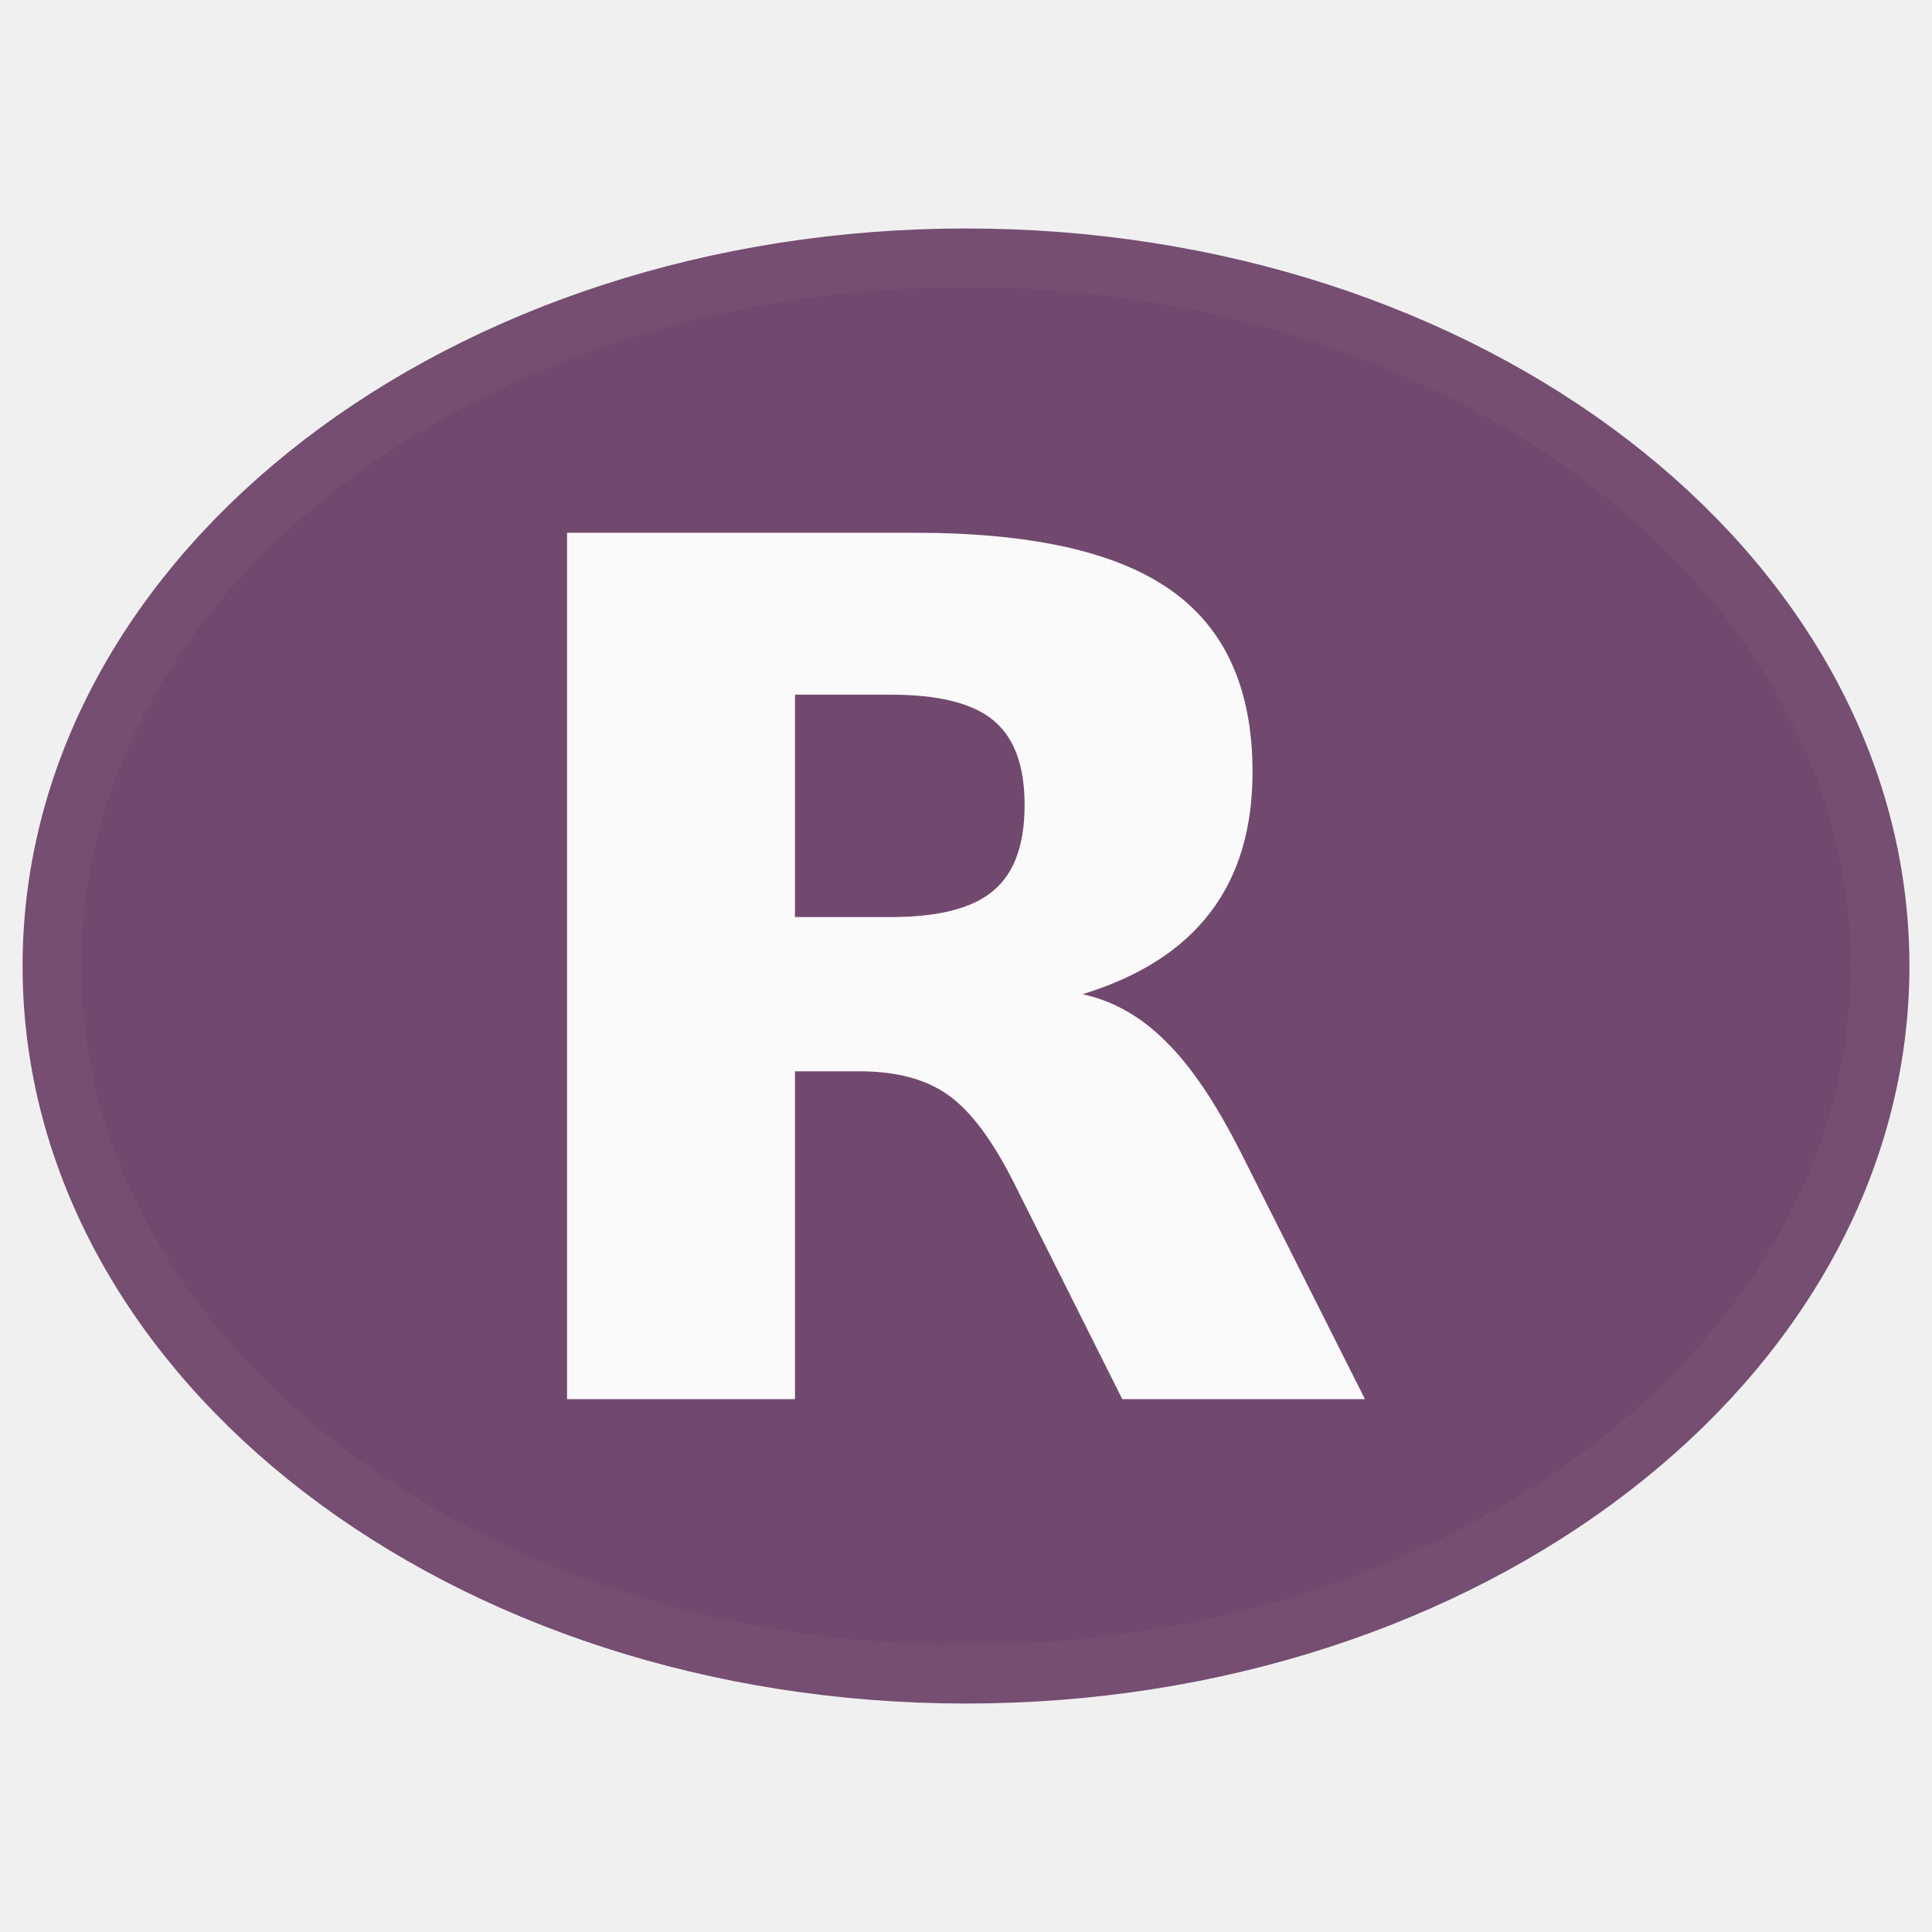
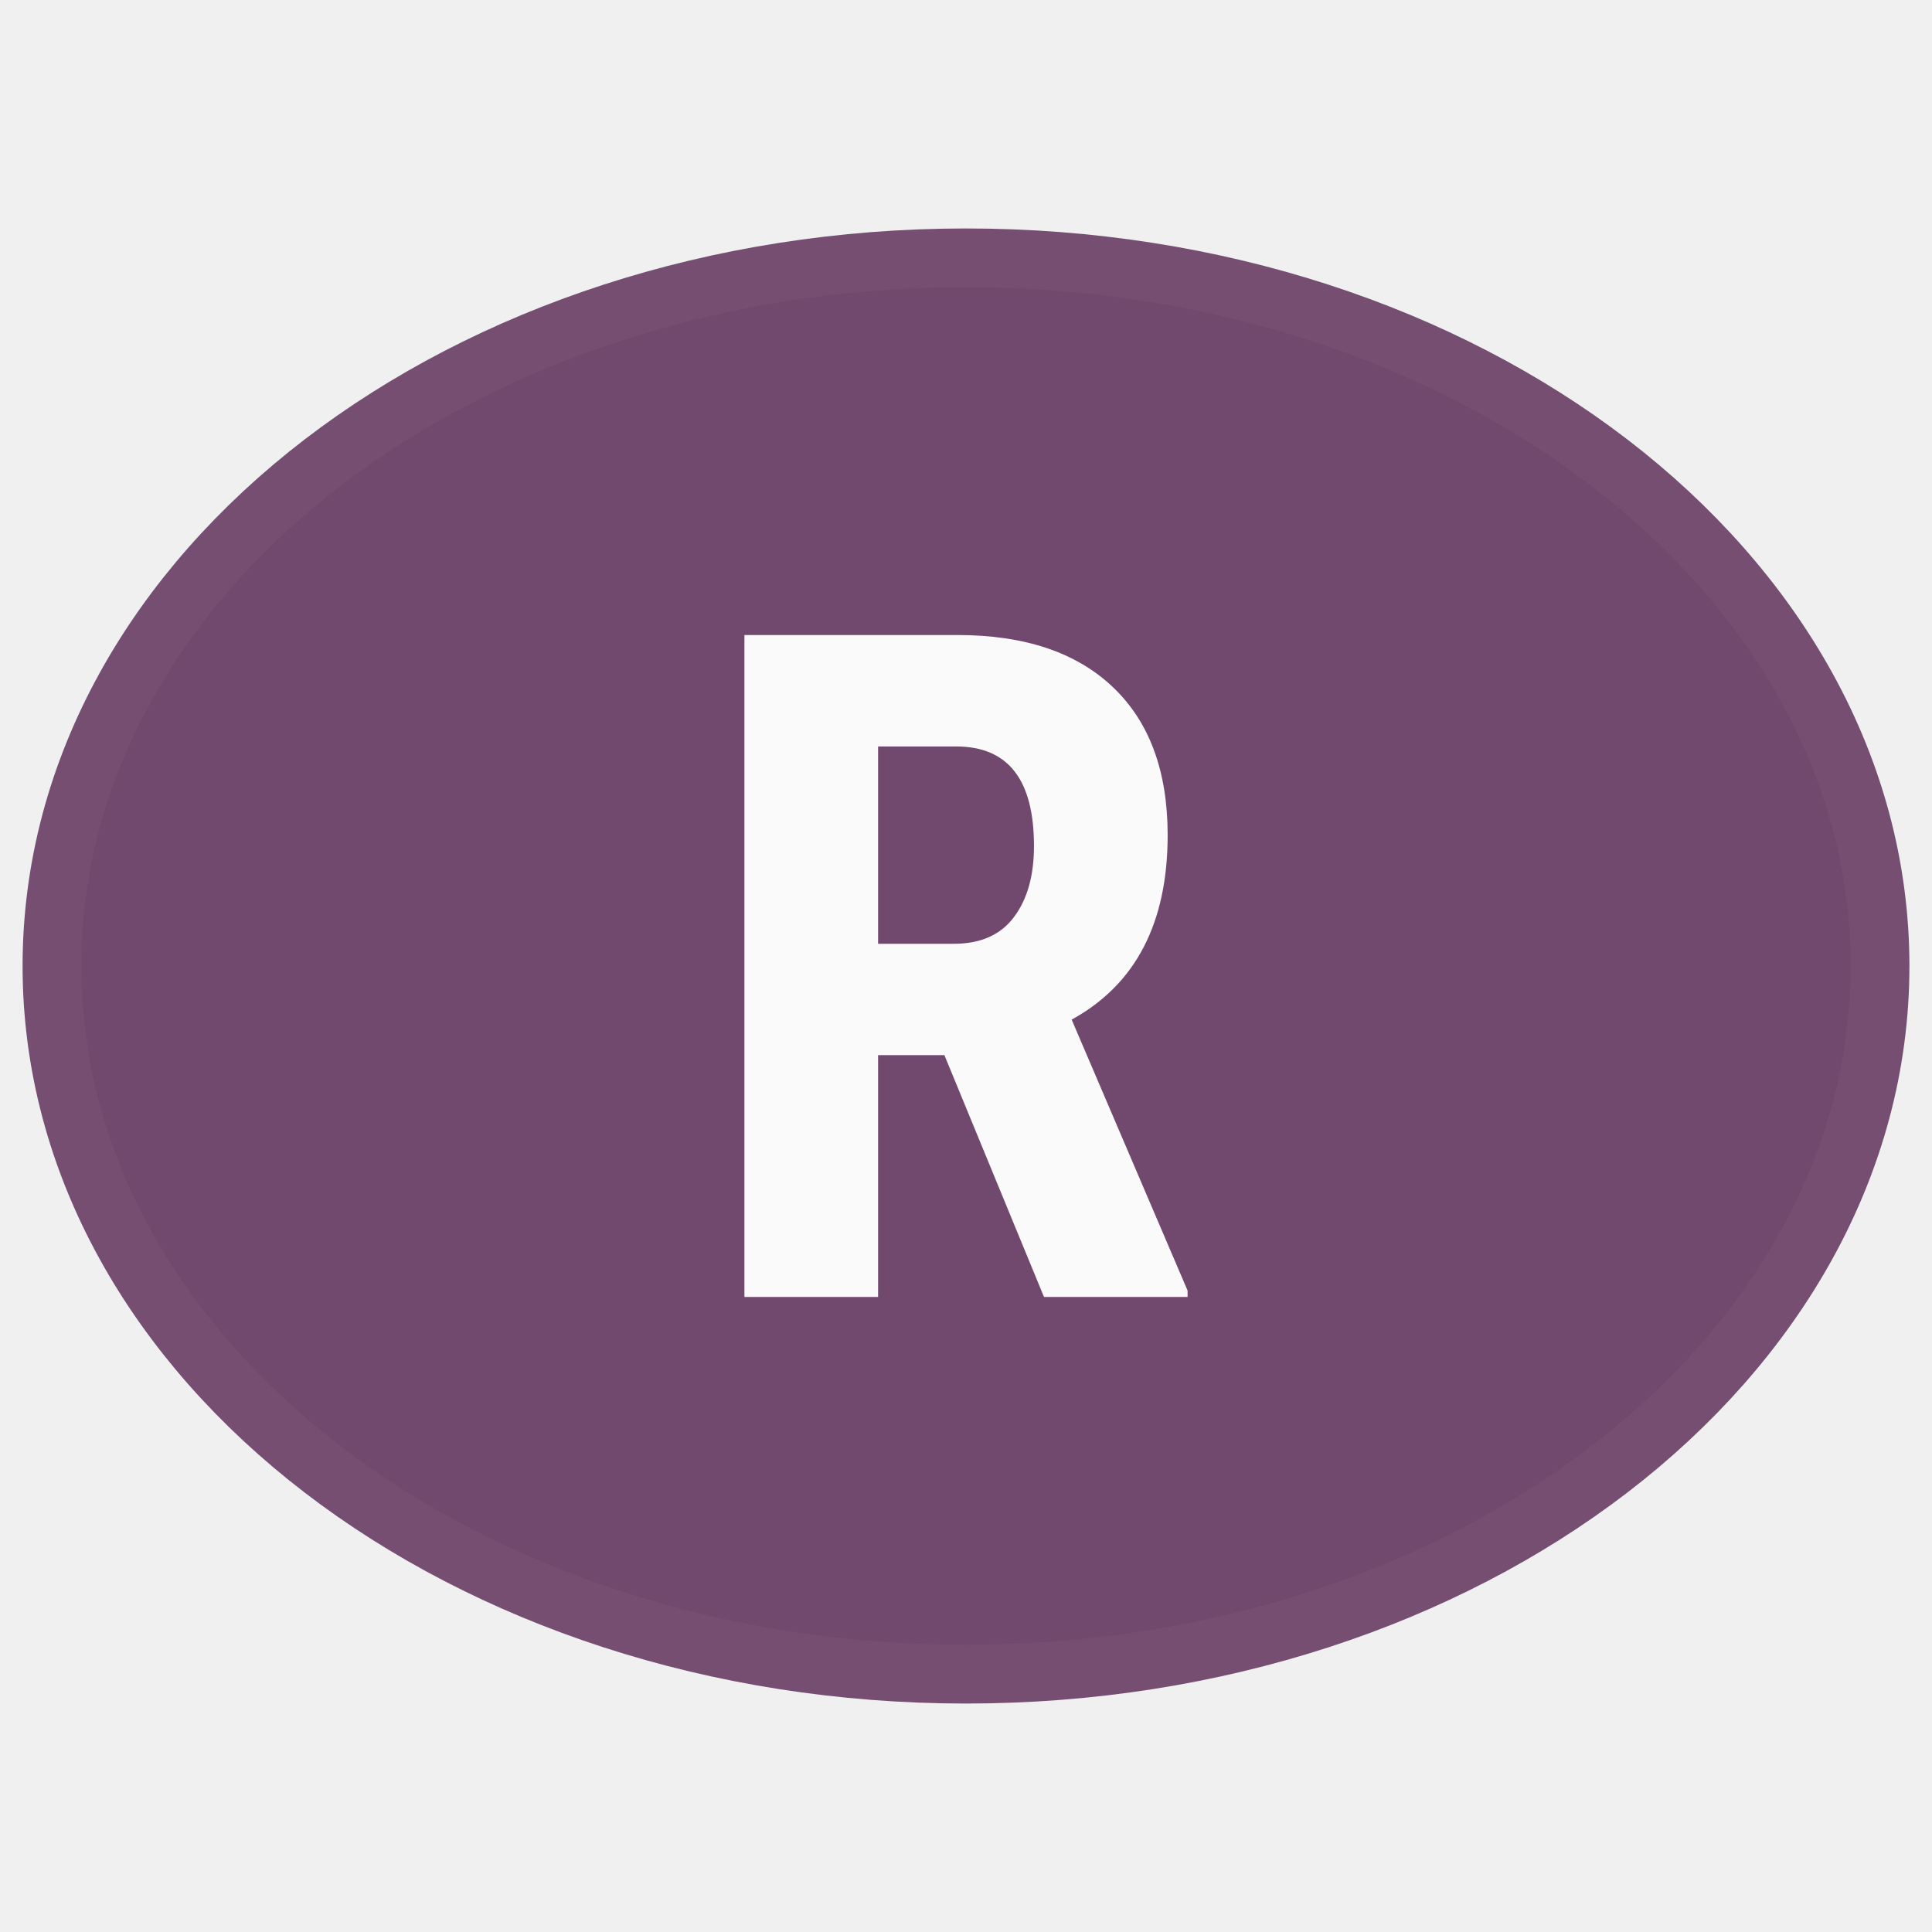
<svg xmlns="http://www.w3.org/2000/svg" width="16" height="16">
  <ellipse cx="8" cy="8" rx="7.326" ry="5.621" style="fill:#72496e;fill-opacity:1;stroke:#72496e;stroke-width:.974;stroke-linecap:square;stroke-miterlimit:4;stroke-dasharray:none;stroke-dashoffset:1.431;stroke-opacity:.969" />
-   <path d="M7.305 7.67q.587 0 .84-.22.257-.218.257-.717 0-.495-.257-.709-.253-.214-.84-.214h-.786v1.86Zm-.786 1.29v2.742H4.65V4.456h2.854q1.432 0 2.097.48.67.481.67 1.52 0 .718-.35 1.18-.345.46-1.043.679.383.087.684.398.306.305.616.932l1.015 2.057h-1.99l-.884-1.8q-.267-.544-.543-.743-.272-.199-.728-.199Z" aria-label="R" style="font-weight:700;font-size:9.94px;line-height:1.25;font-family:&quot;Roboto Condensed&quot;;-inkscape-font-specification:&quot;Roboto Condensed, Bold&quot;;letter-spacing:0;word-spacing:0;fill:#fff;fill-opacity:.969;stroke-width:.248" transform="scale(1.00992 .99018)" />
+   <path d="M7.821 8.738H7.272V10.741H6.165V5.259H7.93Q8.762 5.259 9.216 5.69Q9.67 6.121 9.67 6.916Q9.67 8.008 8.875 8.444L9.835 10.688V10.741H8.646ZM7.272 7.816H7.9Q8.232 7.816 8.397 7.595Q8.563 7.375 8.563 7.006Q8.563 6.182 7.919 6.182H7.272Z" aria-label="R" style="font-weight:700;font-size:7.71px;font-family:&quot;Roboto Condensed&quot;;fill:#fff;fill-opacity:.969" />
</svg>
